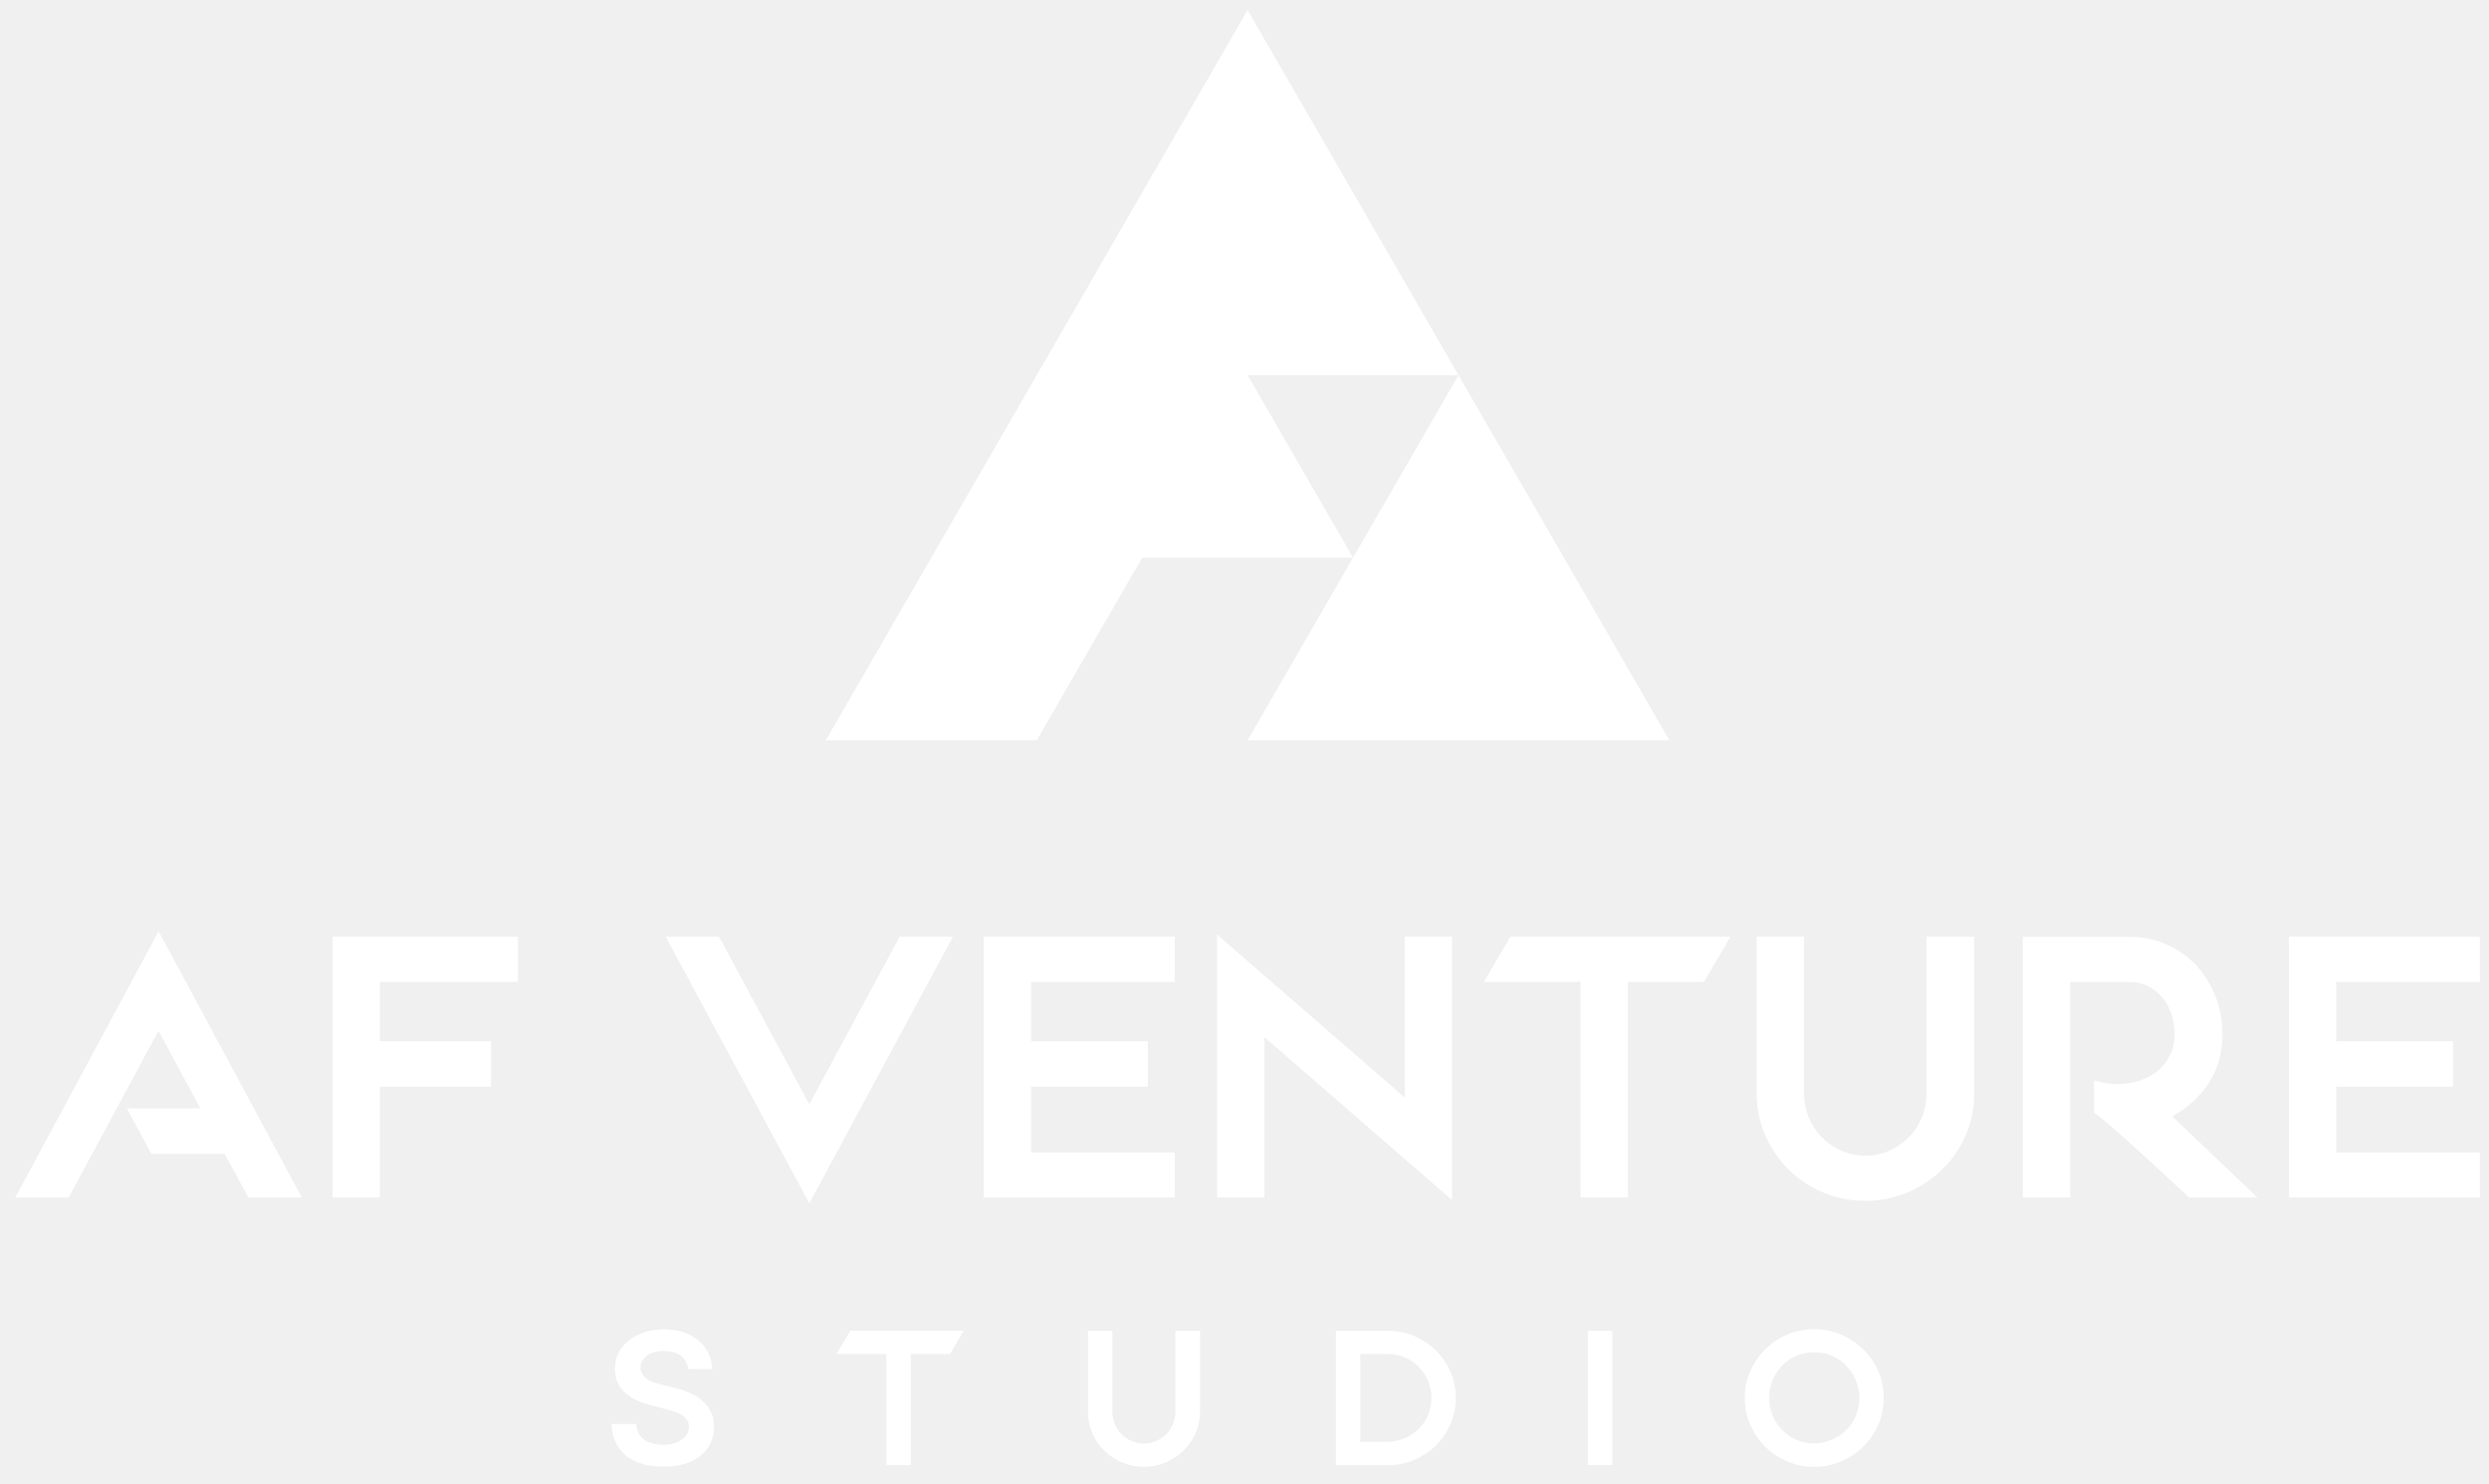
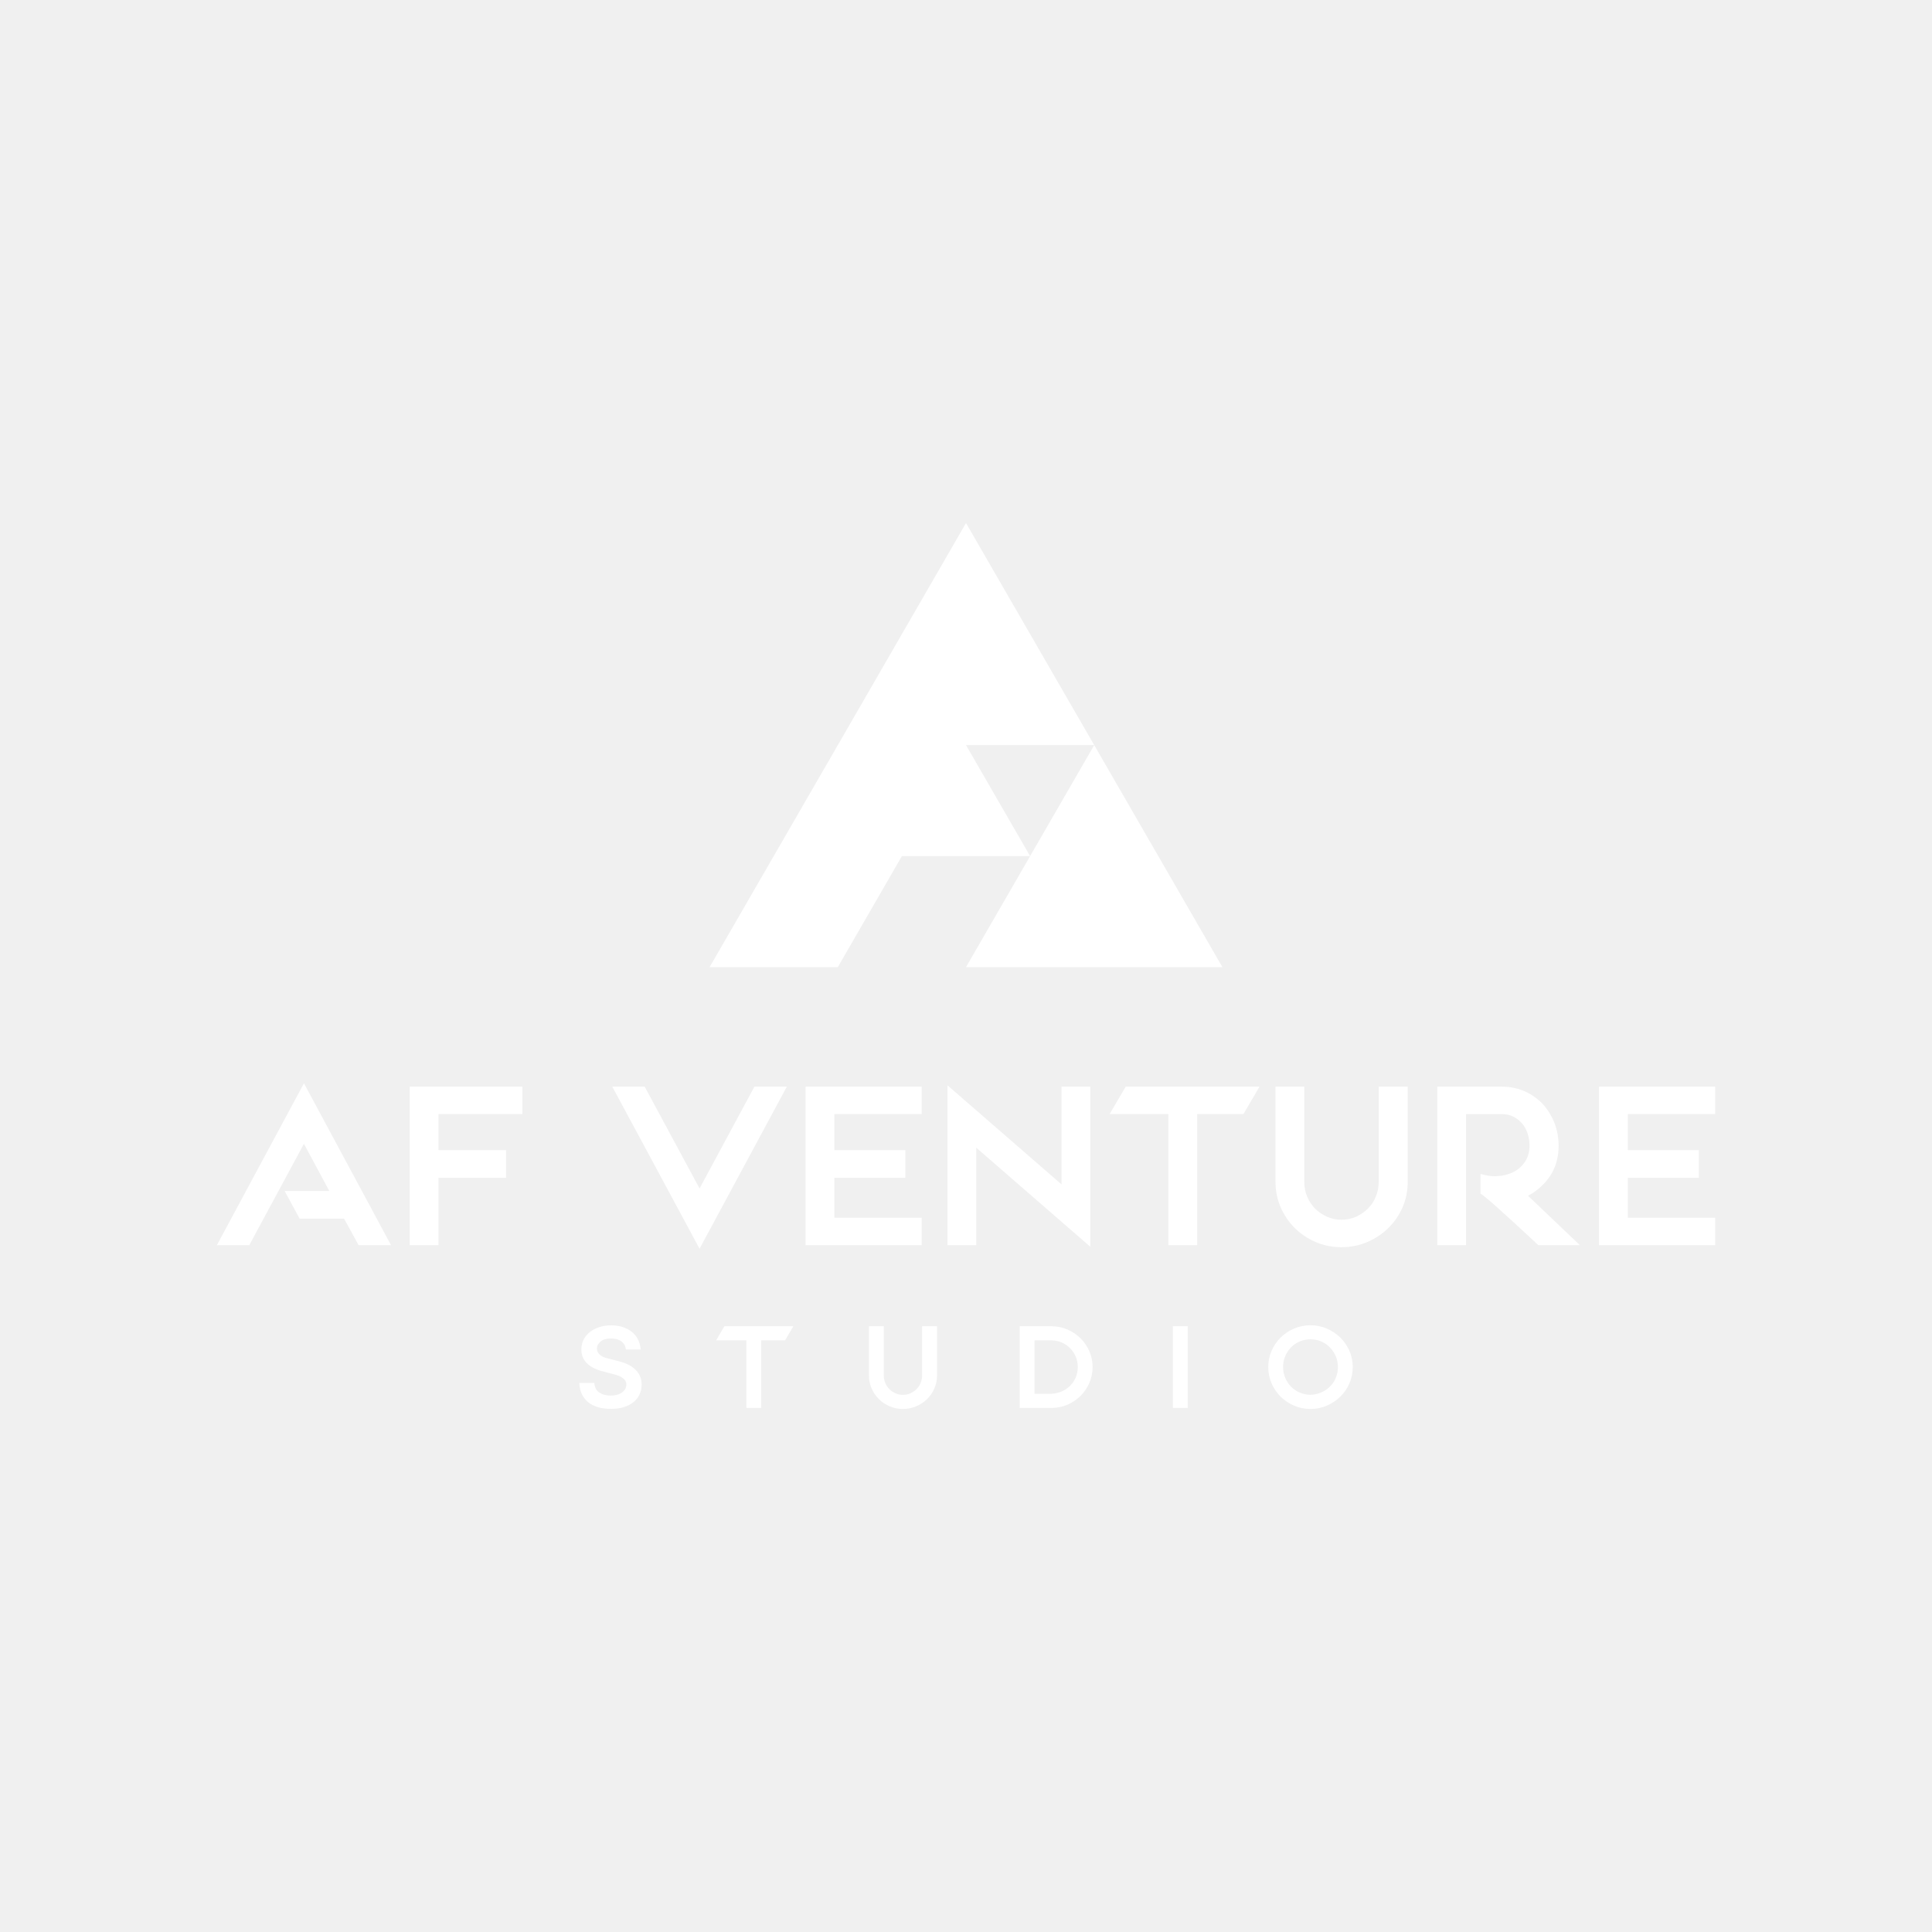
- <svg xmlns="http://www.w3.org/2000/svg" id="Layer_1" data-name="Layer 1" viewBox="55 137 401 239">
+ <svg xmlns="http://www.w3.org/2000/svg" id="Layer_1" data-name="Layer 1" viewBox="0 0 512 512">
  <defs>
    <style>
      .cls-1 {
        fill-rule: evenodd;
      }

      .cls-1, .cls-2 {
        fill: #fff;
      }
    </style>
  </defs>
  <path class="cls-2" d="M454.53,329.98h-30.77v-42.01h30.77v7.27h-23.14v9.56h18.81v7.33h-18.81v10.58h23.14v7.27ZM418.69,329.98h-11c-9.42-8.77-14.52-13.32-15.33-13.64v-5.23c.72.2,1.39.35,2.01.45.62.1,1.19.15,1.71.15,1.2,0,2.36-.17,3.49-.51,1.12-.34,2.1-.85,2.95-1.53.84-.68,1.52-1.52,2.04-2.52.52-1,.78-2.16.78-3.49,0-1.2-.18-2.32-.54-3.37-.36-1.04-.87-1.93-1.53-2.67-.66-.74-1.43-1.32-2.31-1.74-.88-.42-1.86-.63-2.94-.63h-9.5v34.74h-7.63v-42.01h17.13c4.17,0,7.75,1.5,10.76,4.51,2.84,3.21,4.27,6.93,4.27,11.18,0,5.25-2.28,9.42-6.85,12.5l-1.26.72,13.76,13.1ZM355.51,330.52c-2.4,0-4.67-.45-6.79-1.35-2.12-.9-3.98-2.13-5.56-3.7-1.58-1.56-2.84-3.4-3.76-5.5-.92-2.1-1.38-4.36-1.38-6.76v-25.24h7.63v25.24c0,1.36.25,2.65.75,3.88.5,1.22,1.2,2.28,2.1,3.19.9.9,1.95,1.62,3.16,2.16,1.2.54,2.48.81,3.85.81s2.69-.27,3.88-.81c1.18-.54,2.22-1.26,3.13-2.16.9-.9,1.6-1.96,2.1-3.19.5-1.22.75-2.51.75-3.88v-25.24h7.69v25.24c0,2.4-.46,4.66-1.38,6.76-.92,2.1-2.18,3.94-3.79,5.5-1.6,1.56-3.47,2.8-5.59,3.7-2.12.9-4.39,1.35-6.79,1.35ZM317.26,329.98h-7.63v-34.74h-15.57l4.27-7.27h35.46l-4.27,7.27h-12.26v34.74ZM288.94,330.4l-30.23-26.26v25.84h-7.63v-42.37l30.23,26.26v-25.9h7.63v42.43ZM244.26,329.98h-30.77v-42.01h30.77v7.27h-23.14v9.56h18.81v7.33h-18.81v10.58h23.14v7.27ZM185.4,330.94l-23.14-42.97h8.59l14.54,26.99,14.54-26.99h8.59l-23.14,42.97ZM116.2,329.98h-7.63v-42.01h29.87v7.27h-22.24v9.56h17.91v7.33h-17.91v17.85ZM103.62,329.98h-8.59l-3.85-7.03h-11.78l-3.97-7.33h11.84l-6.73-12.5-14.48,26.87h-8.59l23.08-42.91,23.08,42.91Z" />
  <path class="cls-2" d="M347.28,369.64c1.03-.04,1.99-.25,2.86-.63.88-.38,1.65-.9,2.31-1.55s1.18-1.42,1.55-2.31c.37-.89.56-1.85.56-2.88s-.19-1.96-.57-2.85c-.38-.89-.9-1.67-1.55-2.34-.65-.67-1.42-1.2-2.31-1.58-.89-.38-1.84-.57-2.85-.57s-1.96.19-2.85.57c-.89.38-1.66.91-2.31,1.58-.65.67-1.16,1.45-1.53,2.34-.37.89-.56,1.84-.56,2.85s.19,1.96.56,2.85c.37.89.88,1.67,1.53,2.34.65.67,1.42,1.2,2.31,1.58.89.38,1.84.58,2.85.6M347.28,373.39c-1.53,0-2.97-.29-4.34-.88-1.36-.59-2.55-1.38-3.56-2.38-1.01-1-1.81-2.18-2.4-3.53-.59-1.35-.88-2.79-.88-4.32s.29-2.96.88-4.3c.59-1.34,1.39-2.51,2.4-3.51,1.01-1,2.2-1.8,3.56-2.38,1.36-.59,2.81-.88,4.34-.88s3,.29,4.35.88,2.54,1.38,3.56,2.38,1.83,2.17,2.42,3.51c.59,1.34.88,2.78.88,4.3s-.29,2.97-.88,4.32c-.59,1.35-1.39,2.53-2.42,3.53-1.02,1-2.21,1.8-3.56,2.38-1.35.59-2.8.88-4.35.88ZM314.76,373.11h-3.93v-21.64h3.93v21.64ZM278.62,369.36c.99-.04,1.91-.25,2.76-.62.85-.37,1.58-.87,2.21-1.49.63-.62,1.13-1.36,1.49-2.21.36-.86.54-1.78.54-2.77s-.18-1.88-.54-2.74c-.36-.86-.86-1.6-1.49-2.24-.63-.64-1.37-1.15-2.23-1.52-.86-.37-1.77-.56-2.74-.56h-4.46v14.15h4.46ZM270.23,373.11v-21.64h8.39c1.51,0,2.92.28,4.24.85,1.32.57,2.48,1.34,3.47,2.32.99.98,1.78,2.13,2.35,3.44.58,1.31.87,2.71.87,4.2s-.29,2.92-.87,4.23c-.58,1.31-1.36,2.46-2.35,3.44-.99.98-2.15,1.75-3.47,2.32-1.32.57-2.74.85-4.24.85h-8.39ZM239.29,373.39c-1.24,0-2.4-.23-3.5-.7-1.09-.46-2.05-1.1-2.86-1.9-.82-.81-1.46-1.75-1.94-2.83-.47-1.08-.71-2.24-.71-3.48v-13.01h3.93v13.01c0,.7.13,1.37.39,2,.26.63.62,1.18,1.08,1.64.46.46,1.01.84,1.63,1.11.62.28,1.28.42,1.98.42s1.39-.14,2-.42c.61-.28,1.15-.65,1.61-1.11.46-.46.83-1.01,1.08-1.64.26-.63.39-1.3.39-2v-13.01h3.96v13.01c0,1.24-.24,2.4-.71,3.48-.48,1.08-1.13,2.03-1.95,2.83-.83.81-1.79,1.44-2.88,1.9-1.09.46-2.26.7-3.5.7ZM201.73,373.11h-3.93v-17.9h-8.02l2.2-3.75h18.27l-2.2,3.75h-6.32v17.9ZM161.87,373.36c-1.11,0-2.16-.12-3.14-.37-.98-.25-1.85-.65-2.6-1.19-.75-.55-1.36-1.26-1.83-2.14-.46-.88-.73-1.94-.79-3.17h3.99c.1,1.22.56,2.08,1.38,2.59.82.51,1.8.76,2.96.76,1.24,0,2.24-.27,3-.82.76-.55,1.15-1.25,1.15-2.12,0-.45-.13-.84-.39-1.16-.26-.32-.58-.59-.96-.81-.38-.22-.79-.39-1.22-.53-.43-.13-.84-.24-1.21-.33l-2.38-.62c-3.84-.99-5.76-2.93-5.76-5.82,0-.97.2-1.85.6-2.63.4-.78.96-1.46,1.67-2.01.71-.56,1.55-.99,2.52-1.3.97-.31,2.01-.46,3.13-.46s2.14.15,3.07.46c.93.31,1.73.74,2.42,1.3.68.56,1.22,1.23,1.61,2.01.39.78.62,1.66.68,2.63h-3.9c-.12-.95-.53-1.67-1.22-2.17-.69-.5-1.59-.74-2.71-.74-1.2,0-2.12.26-2.77.79-.65.53-.98,1.15-.98,1.87,0,1.09.74,1.91,2.23,2.45.39.12,1.49.4,3.28.84.8.19,1.59.44,2.35.77.76.33,1.44.74,2.03,1.24.59.5,1.06,1.09,1.42,1.8.36.7.54,1.52.54,2.45s-.19,1.82-.56,2.62c-.37.79-.91,1.48-1.61,2.04-.7.57-1.56,1.01-2.57,1.32-1.01.31-2.16.46-3.44.46Z" />
  <polygon class="cls-1" points="272.99 226.88 256 197.46 289.98 197.46 256 138.61 222.03 197.46 188.05 256.3 222.03 256.3 239.01 226.88 272.99 226.88 256 256.3 323.95 256.3 289.98 197.46 272.99 226.88" />
</svg>
